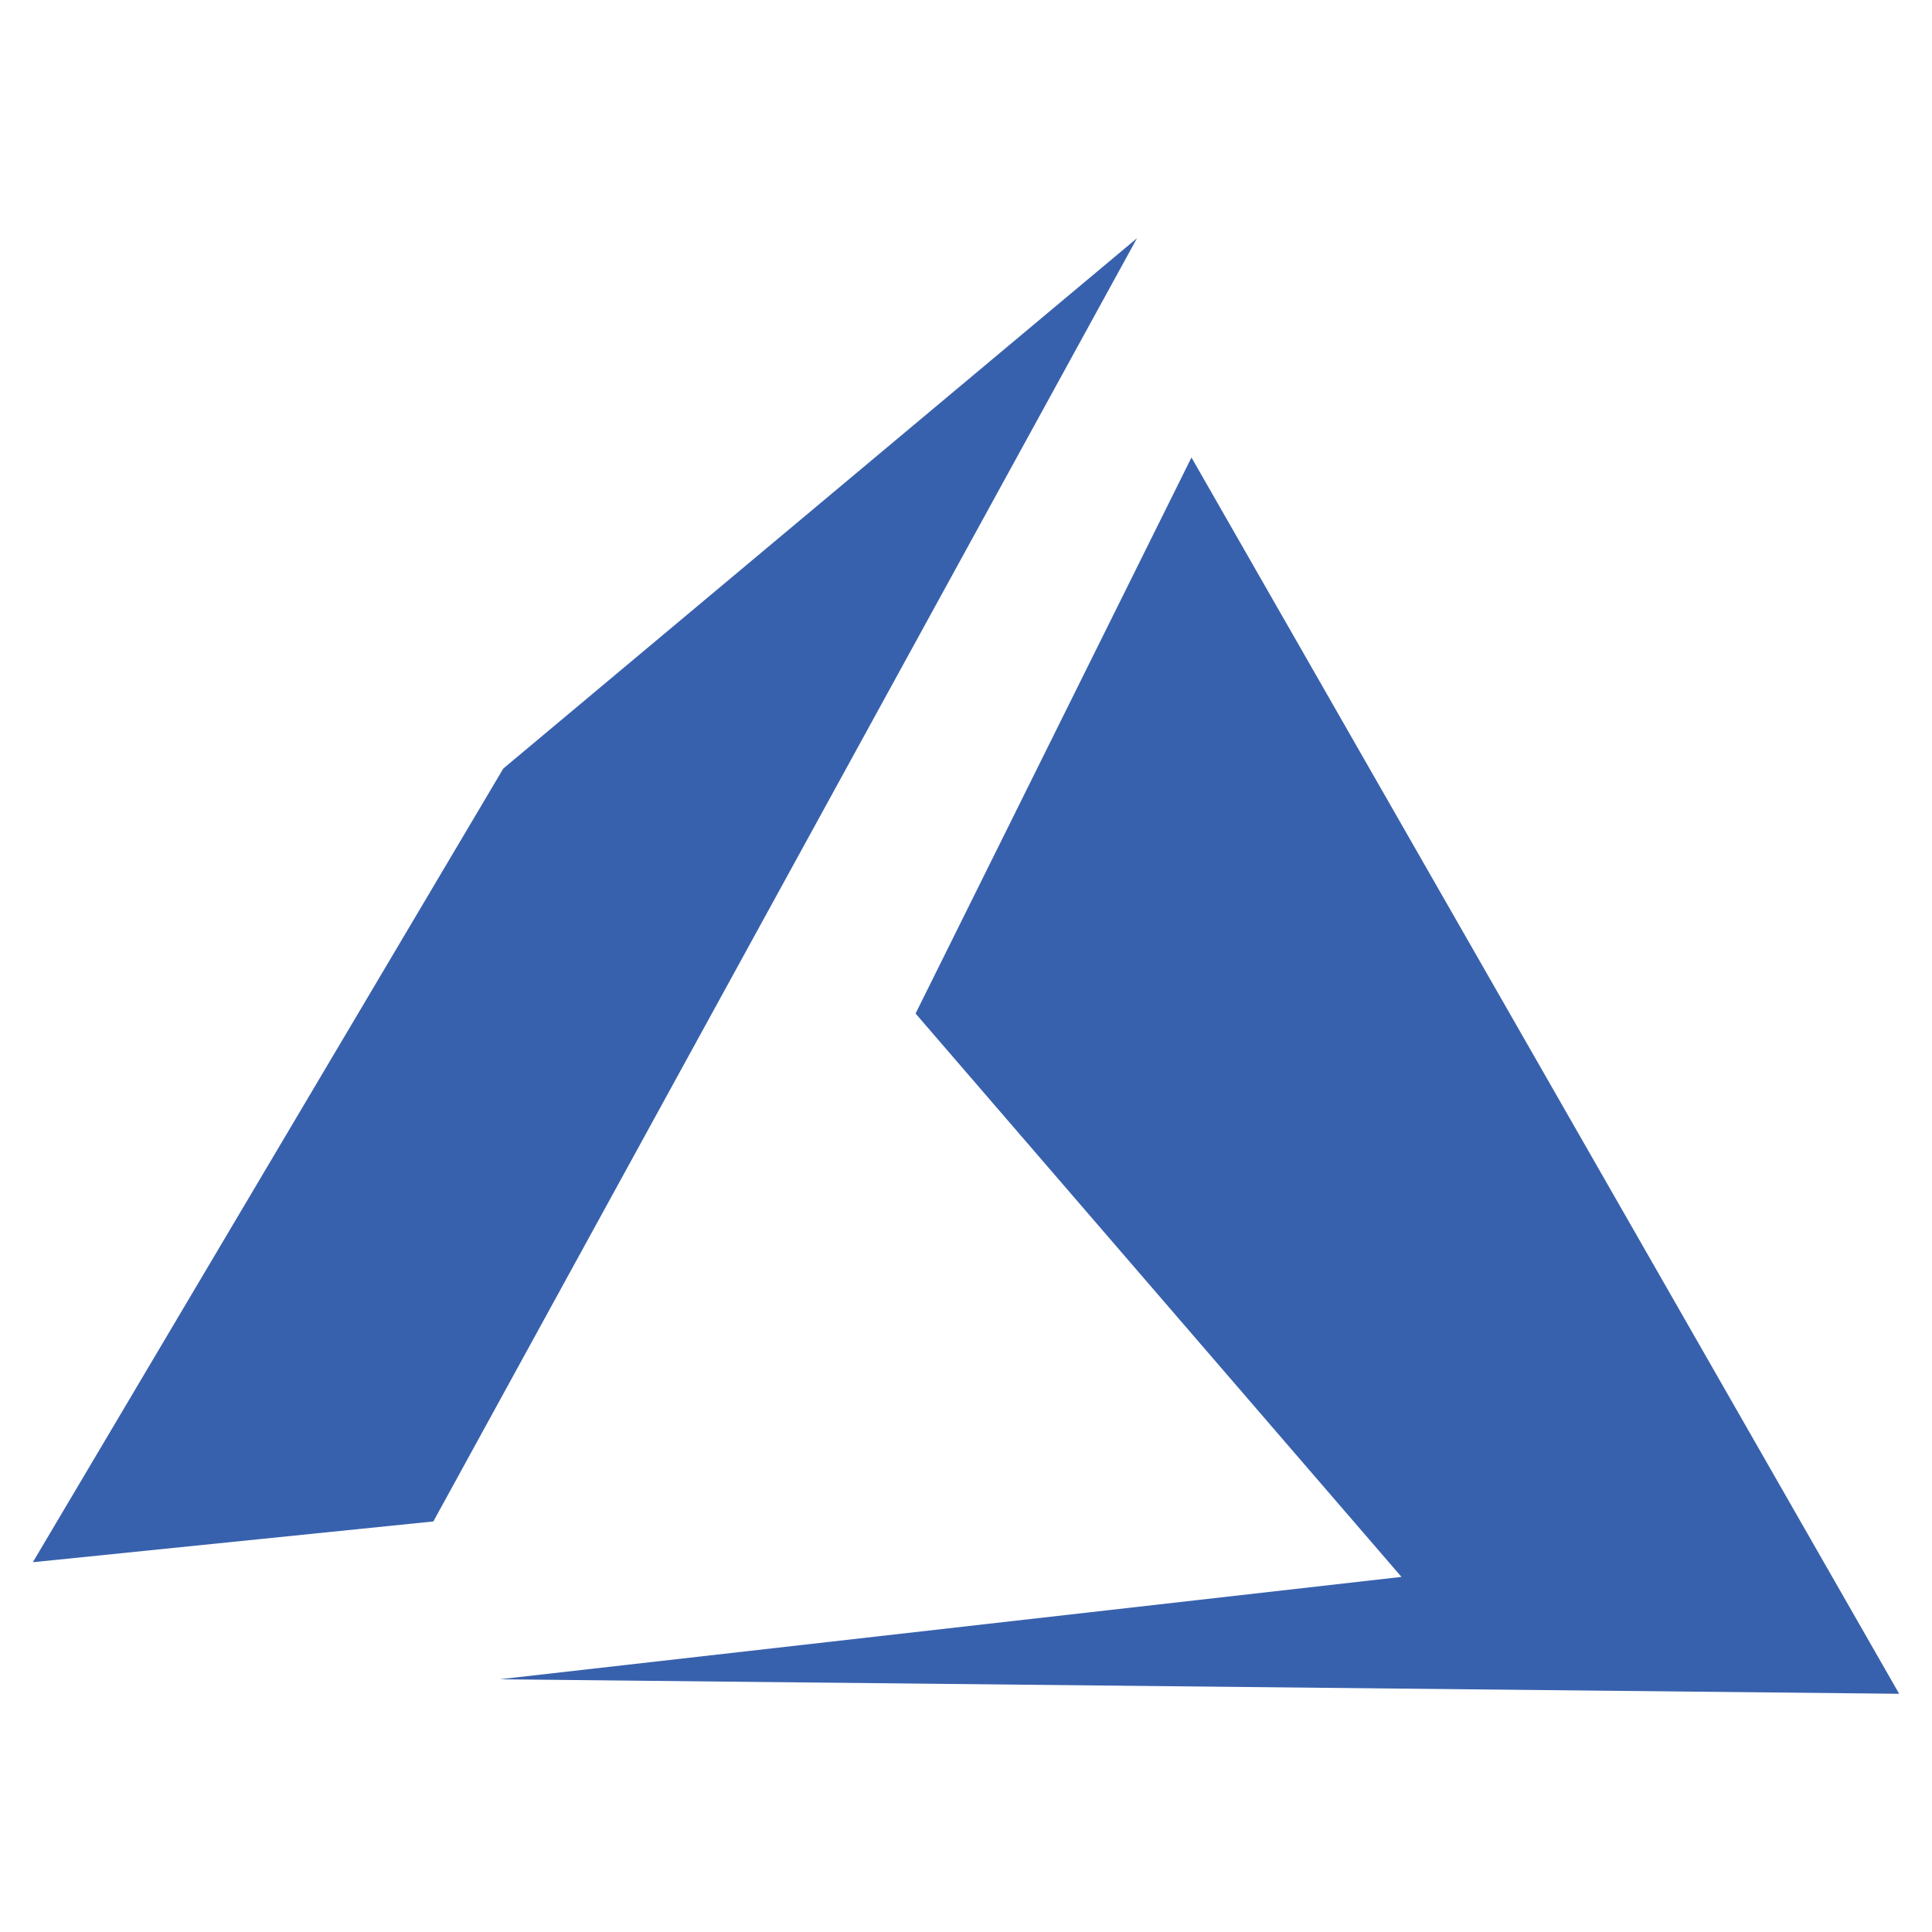
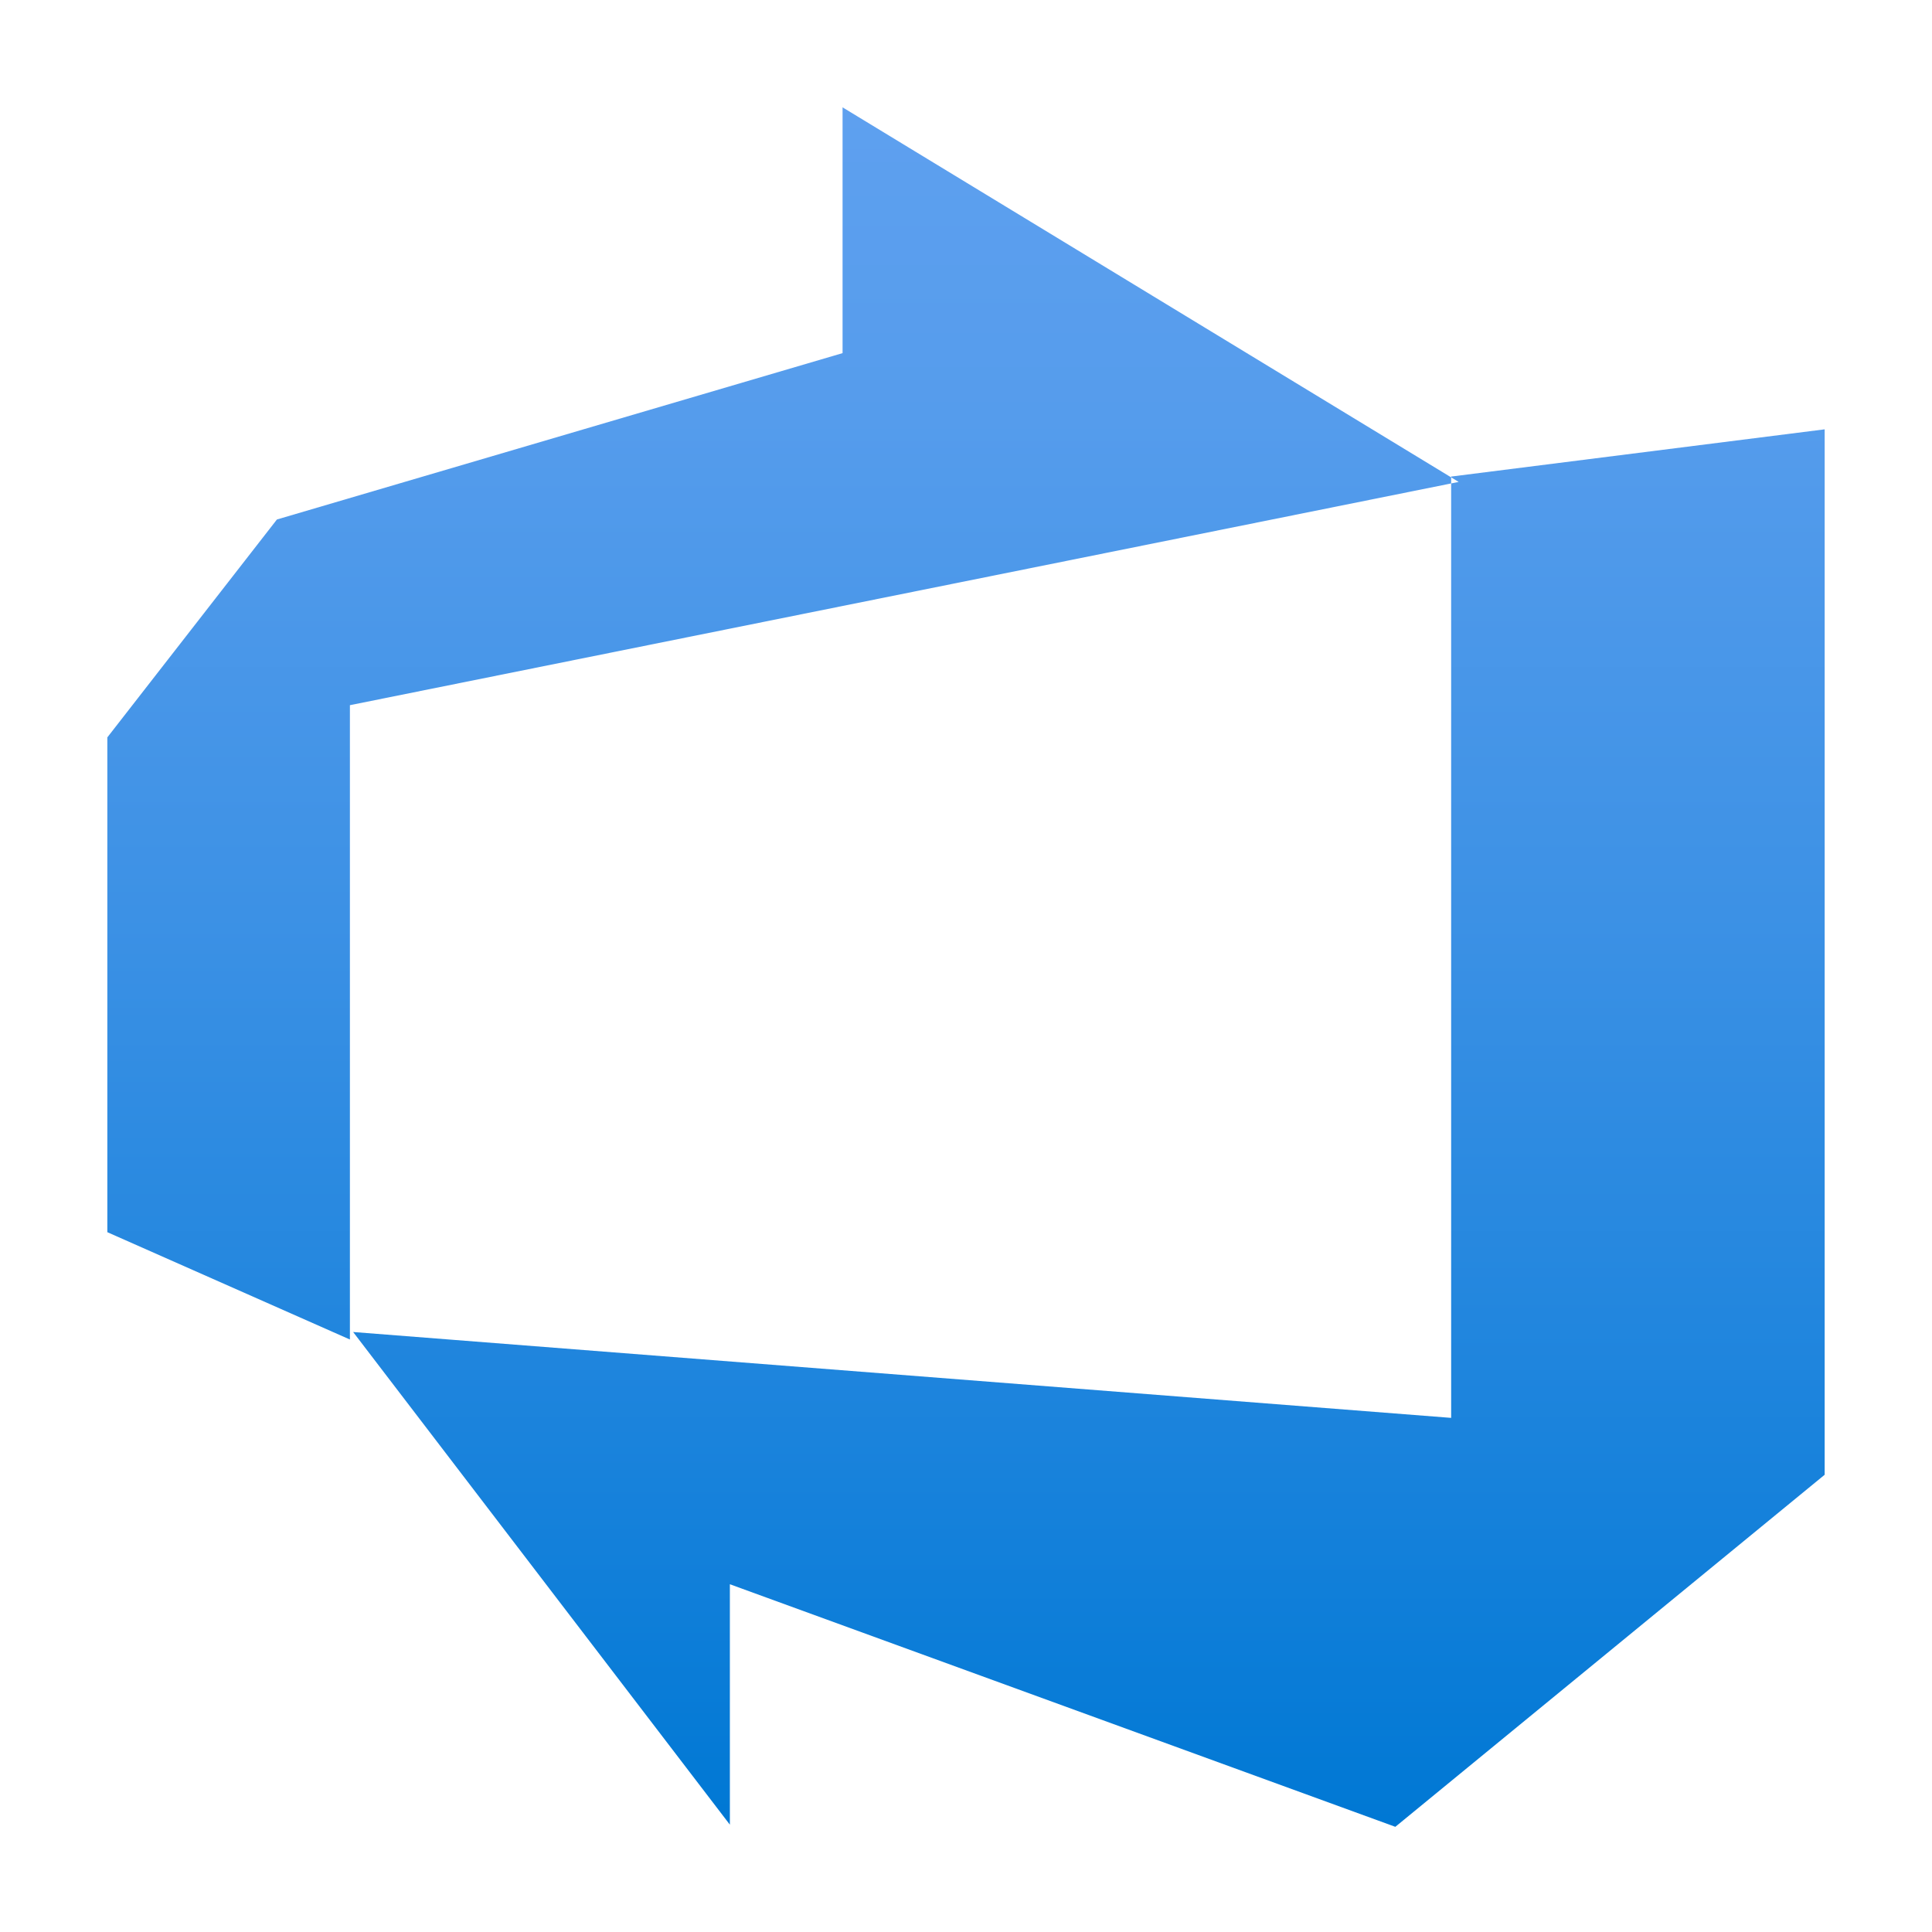
- <svg xmlns="http://www.w3.org/2000/svg" version="1.1" id="Layer_1" x="0px" y="0px" viewBox="0 0 1000 1000" style="enable-background:new 0 0 1000 1000;" xml:space="preserve">
-   <style type="text/css">
- 	.st0{fill-rule:evenodd;clip-rule:evenodd;fill:#3861AD;}
- </style>
-   <path class="st0" d="M616.7,236.8L473.9,524.6l251.5,291.6l-466.9,53l724.5,7.5L616.7,236.8z M588.5,123.3l-328,274.5L17,808.6  l207.3-21.1L588.5,123.3z" />
+ <svg xmlns="http://www.w3.org/2000/svg" viewBox="0 0 18 18">
+   <defs>
+     <linearGradient id="azure-devops-gradient" x1="9" y1="16.97" x2="9" y2="1.03" gradientUnits="userSpaceOnUse">
+       <stop offset="0" stop-color="#0078d4" />
+       <stop offset="0.16" stop-color="#1380da" />
+       <stop offset="0.53" stop-color="#3c91e5" />
+       <stop offset="0.82" stop-color="#559cec" />
+       <stop offset="1" stop-color="#5ea0ef" />
+     </linearGradient>
+   </defs>
+   <path d="M17,4v9.74l-4,3.28-6.2-2.26V17L3.29,12.41l10.23.8V4.44Zm-3.41.49L7.85,1V3.29L2.58,4.84,1,6.87v4.61l2.26,1V6.57Z" fill="url(#azure-devops-gradient)" />
</svg>
